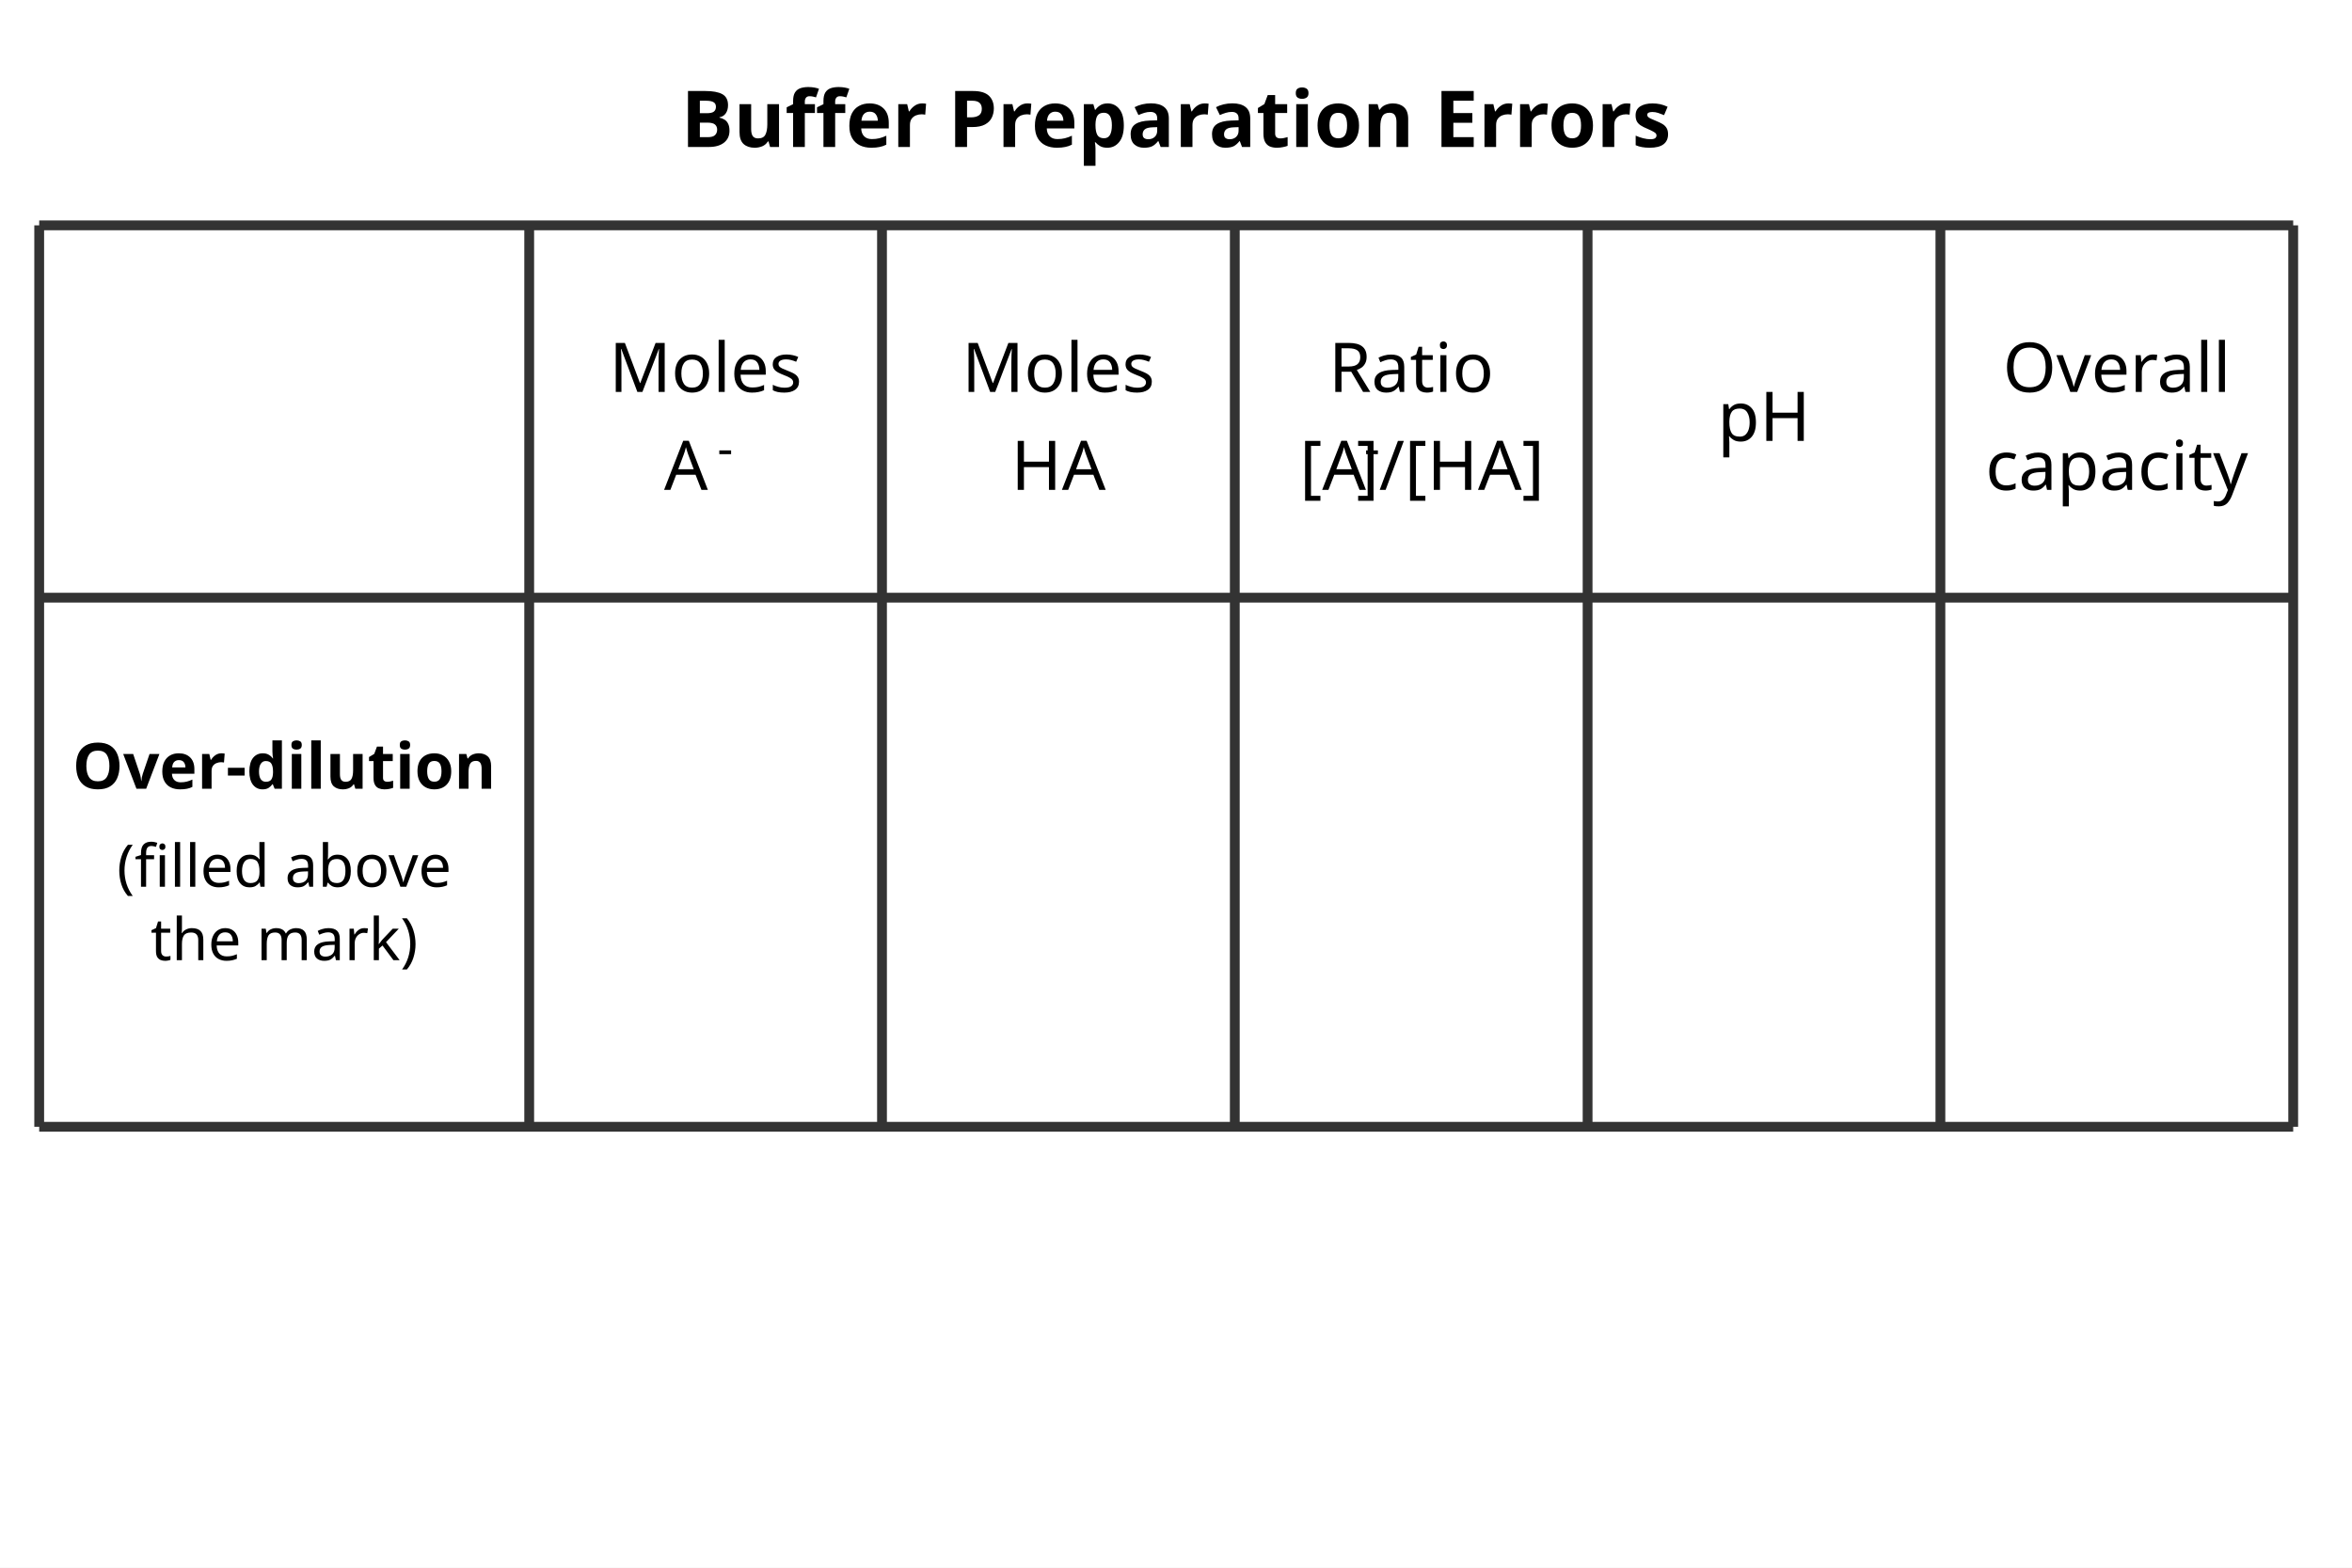
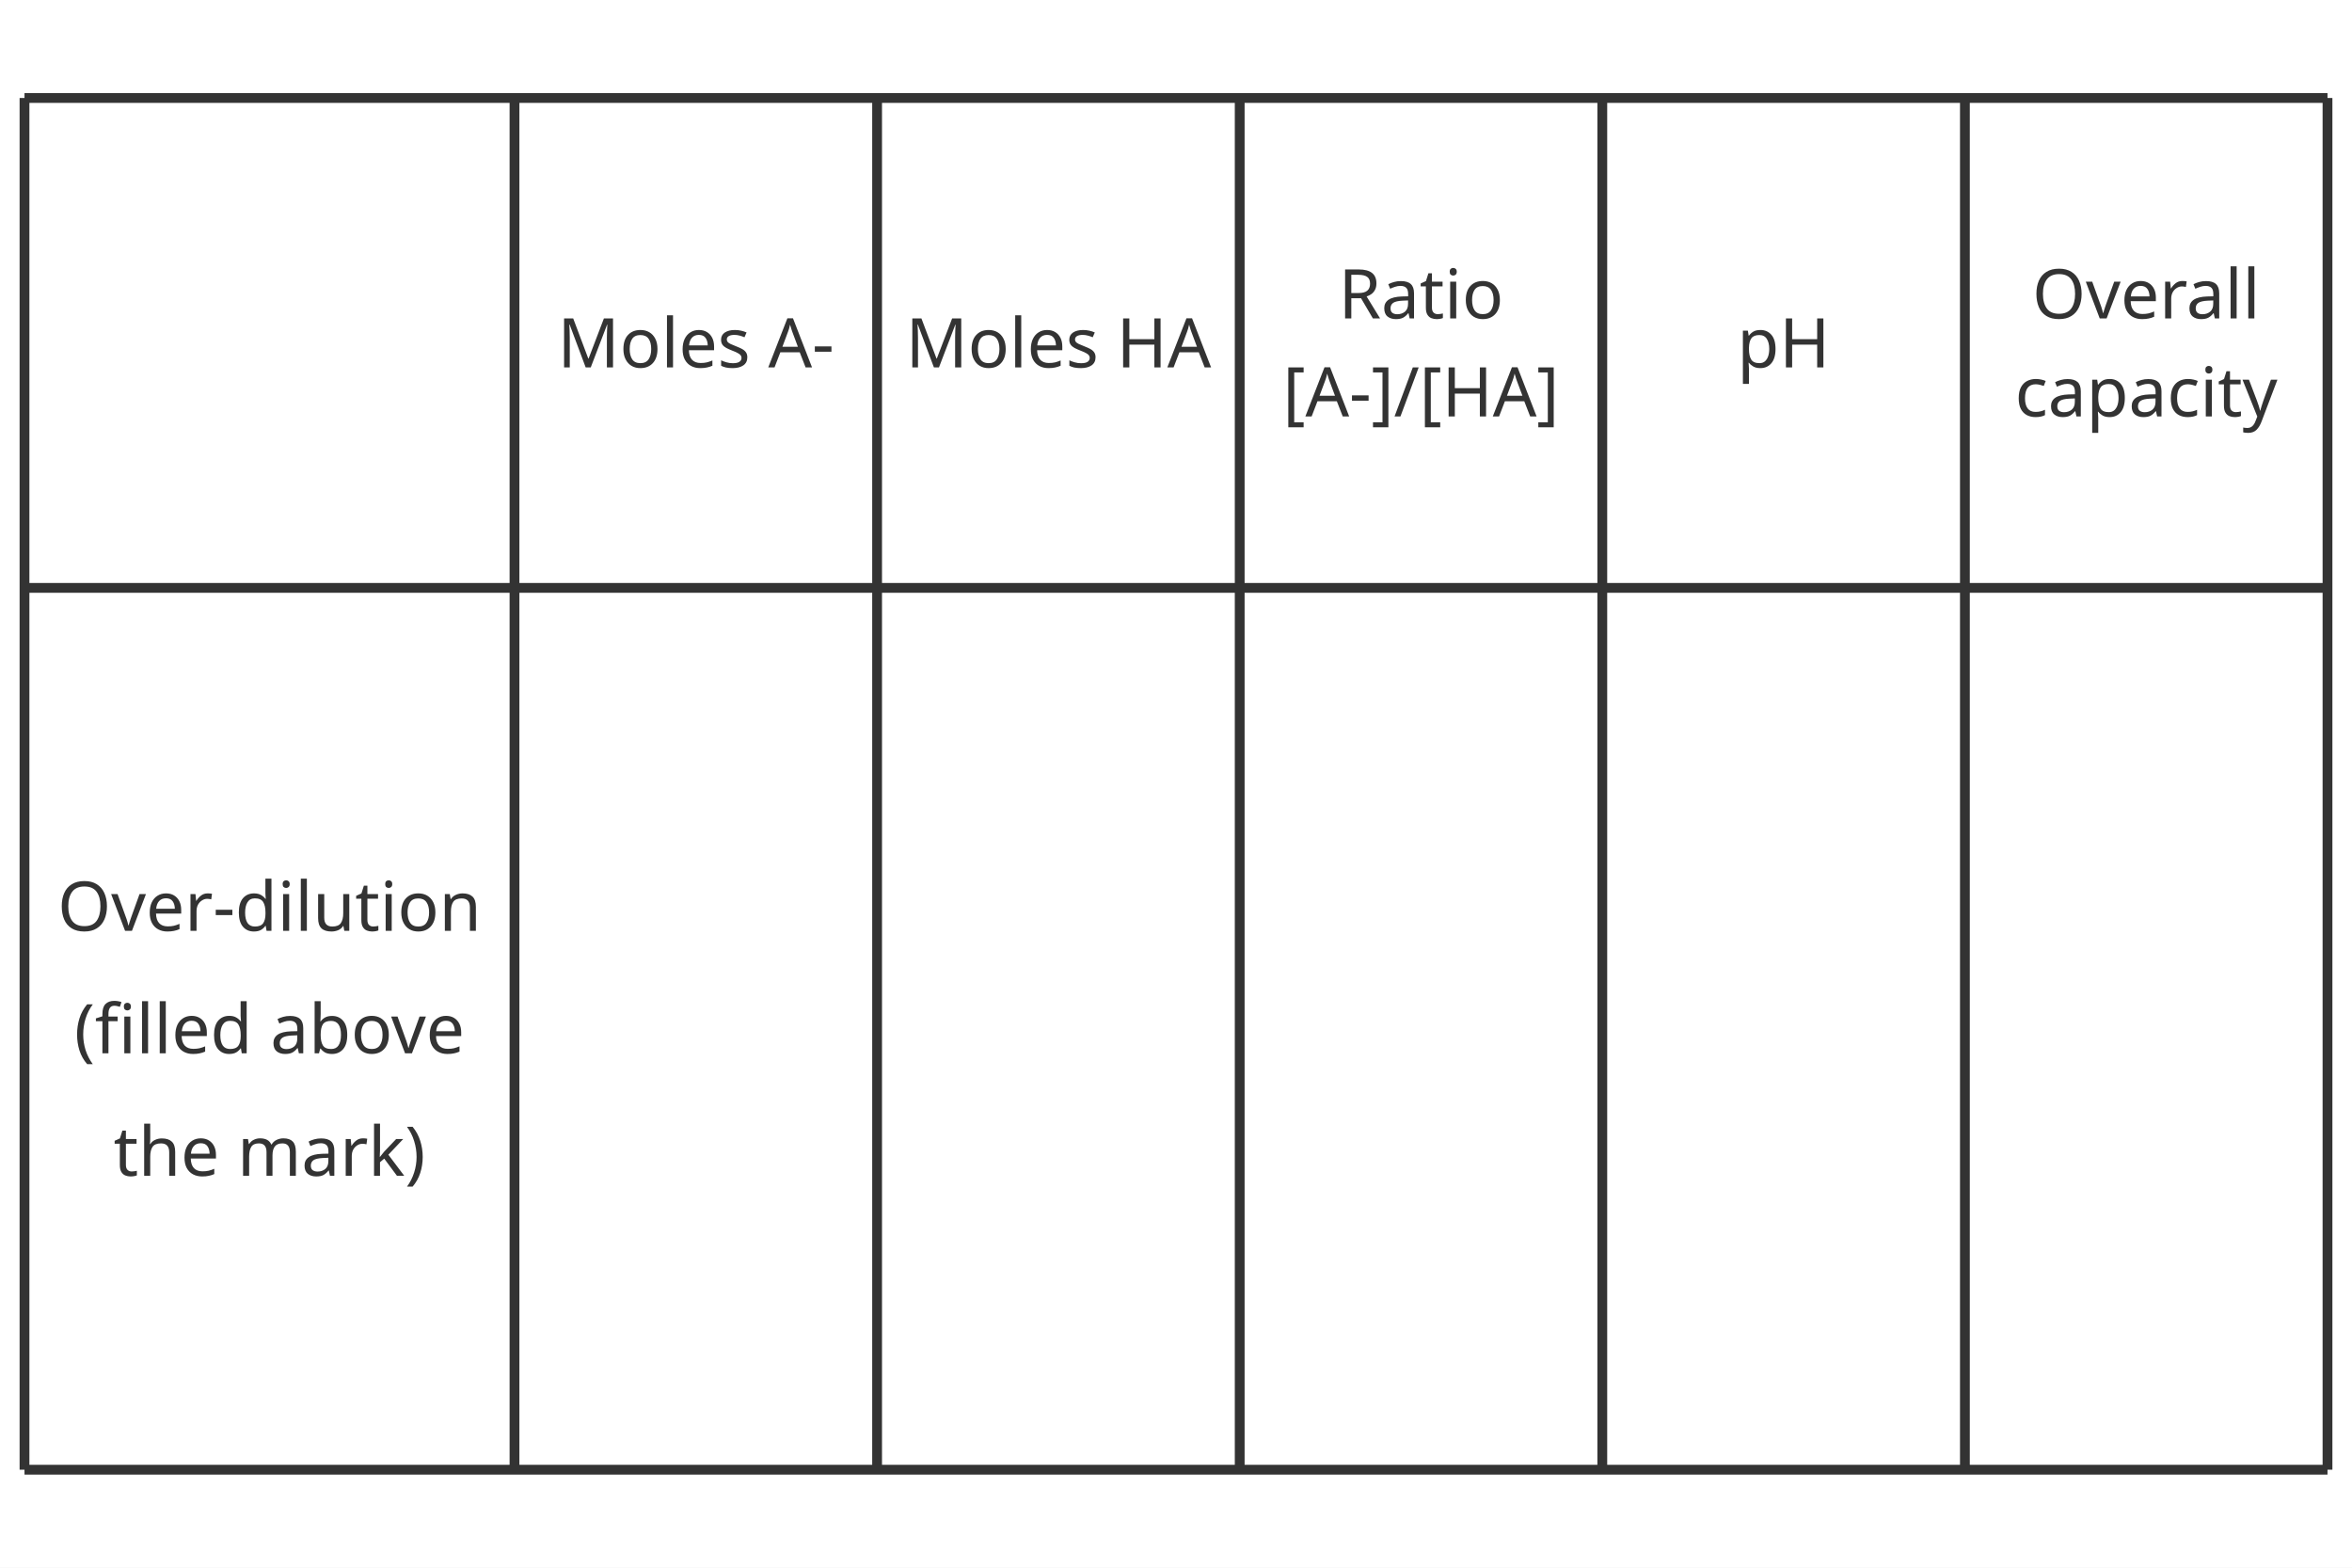
<svg xmlns="http://www.w3.org/2000/svg" viewBox="0 0 480 320">
-   <rect x="0" y="0" width="480" height="320" fill="#ffffff" />
-   <text x="240" y="30" font-family="sans-serif" font-size="16" font-weight="bold" text-anchor="middle" fill="#000000">Buffer Preparation Errors</text>
-   <line x1="8" y1="46" x2="468" y2="46" stroke="#333333" stroke-width="2" />
-   <line x1="8" y1="122" x2="468" y2="122" stroke="#333333" stroke-width="2" />
-   <line x1="8" y1="230" x2="468" y2="230" stroke="#333333" stroke-width="2" />
-   <line x1="8" y1="46" x2="8" y2="230" stroke="#333333" stroke-width="2" />
-   <line x1="108" y1="46" x2="108" y2="230" stroke="#333333" stroke-width="2" />
-   <line x1="180" y1="46" x2="180" y2="230" stroke="#333333" stroke-width="2" />
-   <line x1="252" y1="46" x2="252" y2="230" stroke="#333333" stroke-width="2" />
-   <line x1="324" y1="46" x2="324" y2="230" stroke="#333333" stroke-width="2" />
-   <line x1="396" y1="46" x2="396" y2="230" stroke="#333333" stroke-width="2" />
-   <line x1="468" y1="46" x2="468" y2="230" stroke="#333333" stroke-width="2" />
-   <text x="144" y="80" font-family="sans-serif" font-size="14" text-anchor="middle" fill="#000000">Moles</text>
-   <text x="140" y="100" font-family="sans-serif" font-size="14" text-anchor="middle" fill="#000000">A</text>
-   <text x="148" y="95" font-family="sans-serif" font-size="10" text-anchor="middle" fill="#000000">-</text>
-   <text x="216" y="80" font-family="sans-serif" font-size="14" text-anchor="middle" fill="#000000">Moles</text>
-   <text x="216" y="100" font-family="sans-serif" font-size="14" text-anchor="middle" fill="#000000">HA</text>
-   <text x="288" y="80" font-family="sans-serif" font-size="14" text-anchor="middle" fill="#000000">Ratio</text>
-   <text x="272" y="100" font-family="sans-serif" font-size="14" text-anchor="middle" fill="#000000">[A</text>
-   <text x="280" y="95" font-family="sans-serif" font-size="10" text-anchor="middle" fill="#000000">-</text>
-   <text x="296" y="100" font-family="sans-serif" font-size="14" text-anchor="middle" fill="#000000">]/[HA]</text>
-   <text x="360" y="90" font-family="sans-serif" font-size="14" text-anchor="middle" fill="#000000">pH</text>
-   <text x="432" y="80" font-family="sans-serif" font-size="14" text-anchor="middle" fill="#000000">Overall</text>
-   <text x="432" y="100" font-family="sans-serif" font-size="14" text-anchor="middle" fill="#000000">capacity</text>
-   <text x="58" y="161" font-family="sans-serif" font-size="13" text-anchor="middle" font-weight="bold" fill="#000000">Over-dilution</text>
-   <text x="58" y="181" font-family="sans-serif" font-size="12" text-anchor="middle" fill="#000000">(filled above</text>
-   <text x="58" y="196" font-family="sans-serif" font-size="12" text-anchor="middle" fill="#000000">the mark)</text>
+   <rect width="480" height="320" fill="white" />
+   <line x1="5" y1="20" x2="475" y2="20" stroke="#333" stroke-width="2" />
+   <line x1="5" y1="300" x2="475" y2="300" stroke="#333" stroke-width="2" />
+   <line x1="5" y1="20" x2="5" y2="300" stroke="#333" stroke-width="2" />
+   <line x1="475" y1="20" x2="475" y2="300" stroke="#333" stroke-width="2" />
+   <line x1="5" y1="120" x2="475" y2="120" stroke="#333" stroke-width="2" />
+   <line x1="105" y1="20" x2="105" y2="300" stroke="#333" stroke-width="2" />
+   <line x1="179" y1="20" x2="179" y2="300" stroke="#333" stroke-width="2" />
+   <line x1="253" y1="20" x2="253" y2="300" stroke="#333" stroke-width="2" />
+   <line x1="327" y1="20" x2="327" y2="300" stroke="#333" stroke-width="2" />
+   <line x1="401" y1="20" x2="401" y2="300" stroke="#333" stroke-width="2" />
+   <g font-family="sans-serif" font-size="14" fill="#333" text-anchor="middle">
+     <text x="142" y="75">Moles A-</text>
+     <text x="216" y="75">Moles HA</text>
+     <text x="290" y="65">Ratio</text>
+     <text x="290" y="85">[A-]/[HA]</text>
+     <text x="364" y="75">pH</text>
+     <text x="438" y="65">Overall</text>
+     <text x="438" y="85">capacity</text>
+     <text x="55" y="190">Over-dilution</text>
+     <text x="55" y="215">(filled above</text>
+     <text x="55" y="240">the mark)</text>
+   </g>
</svg>
